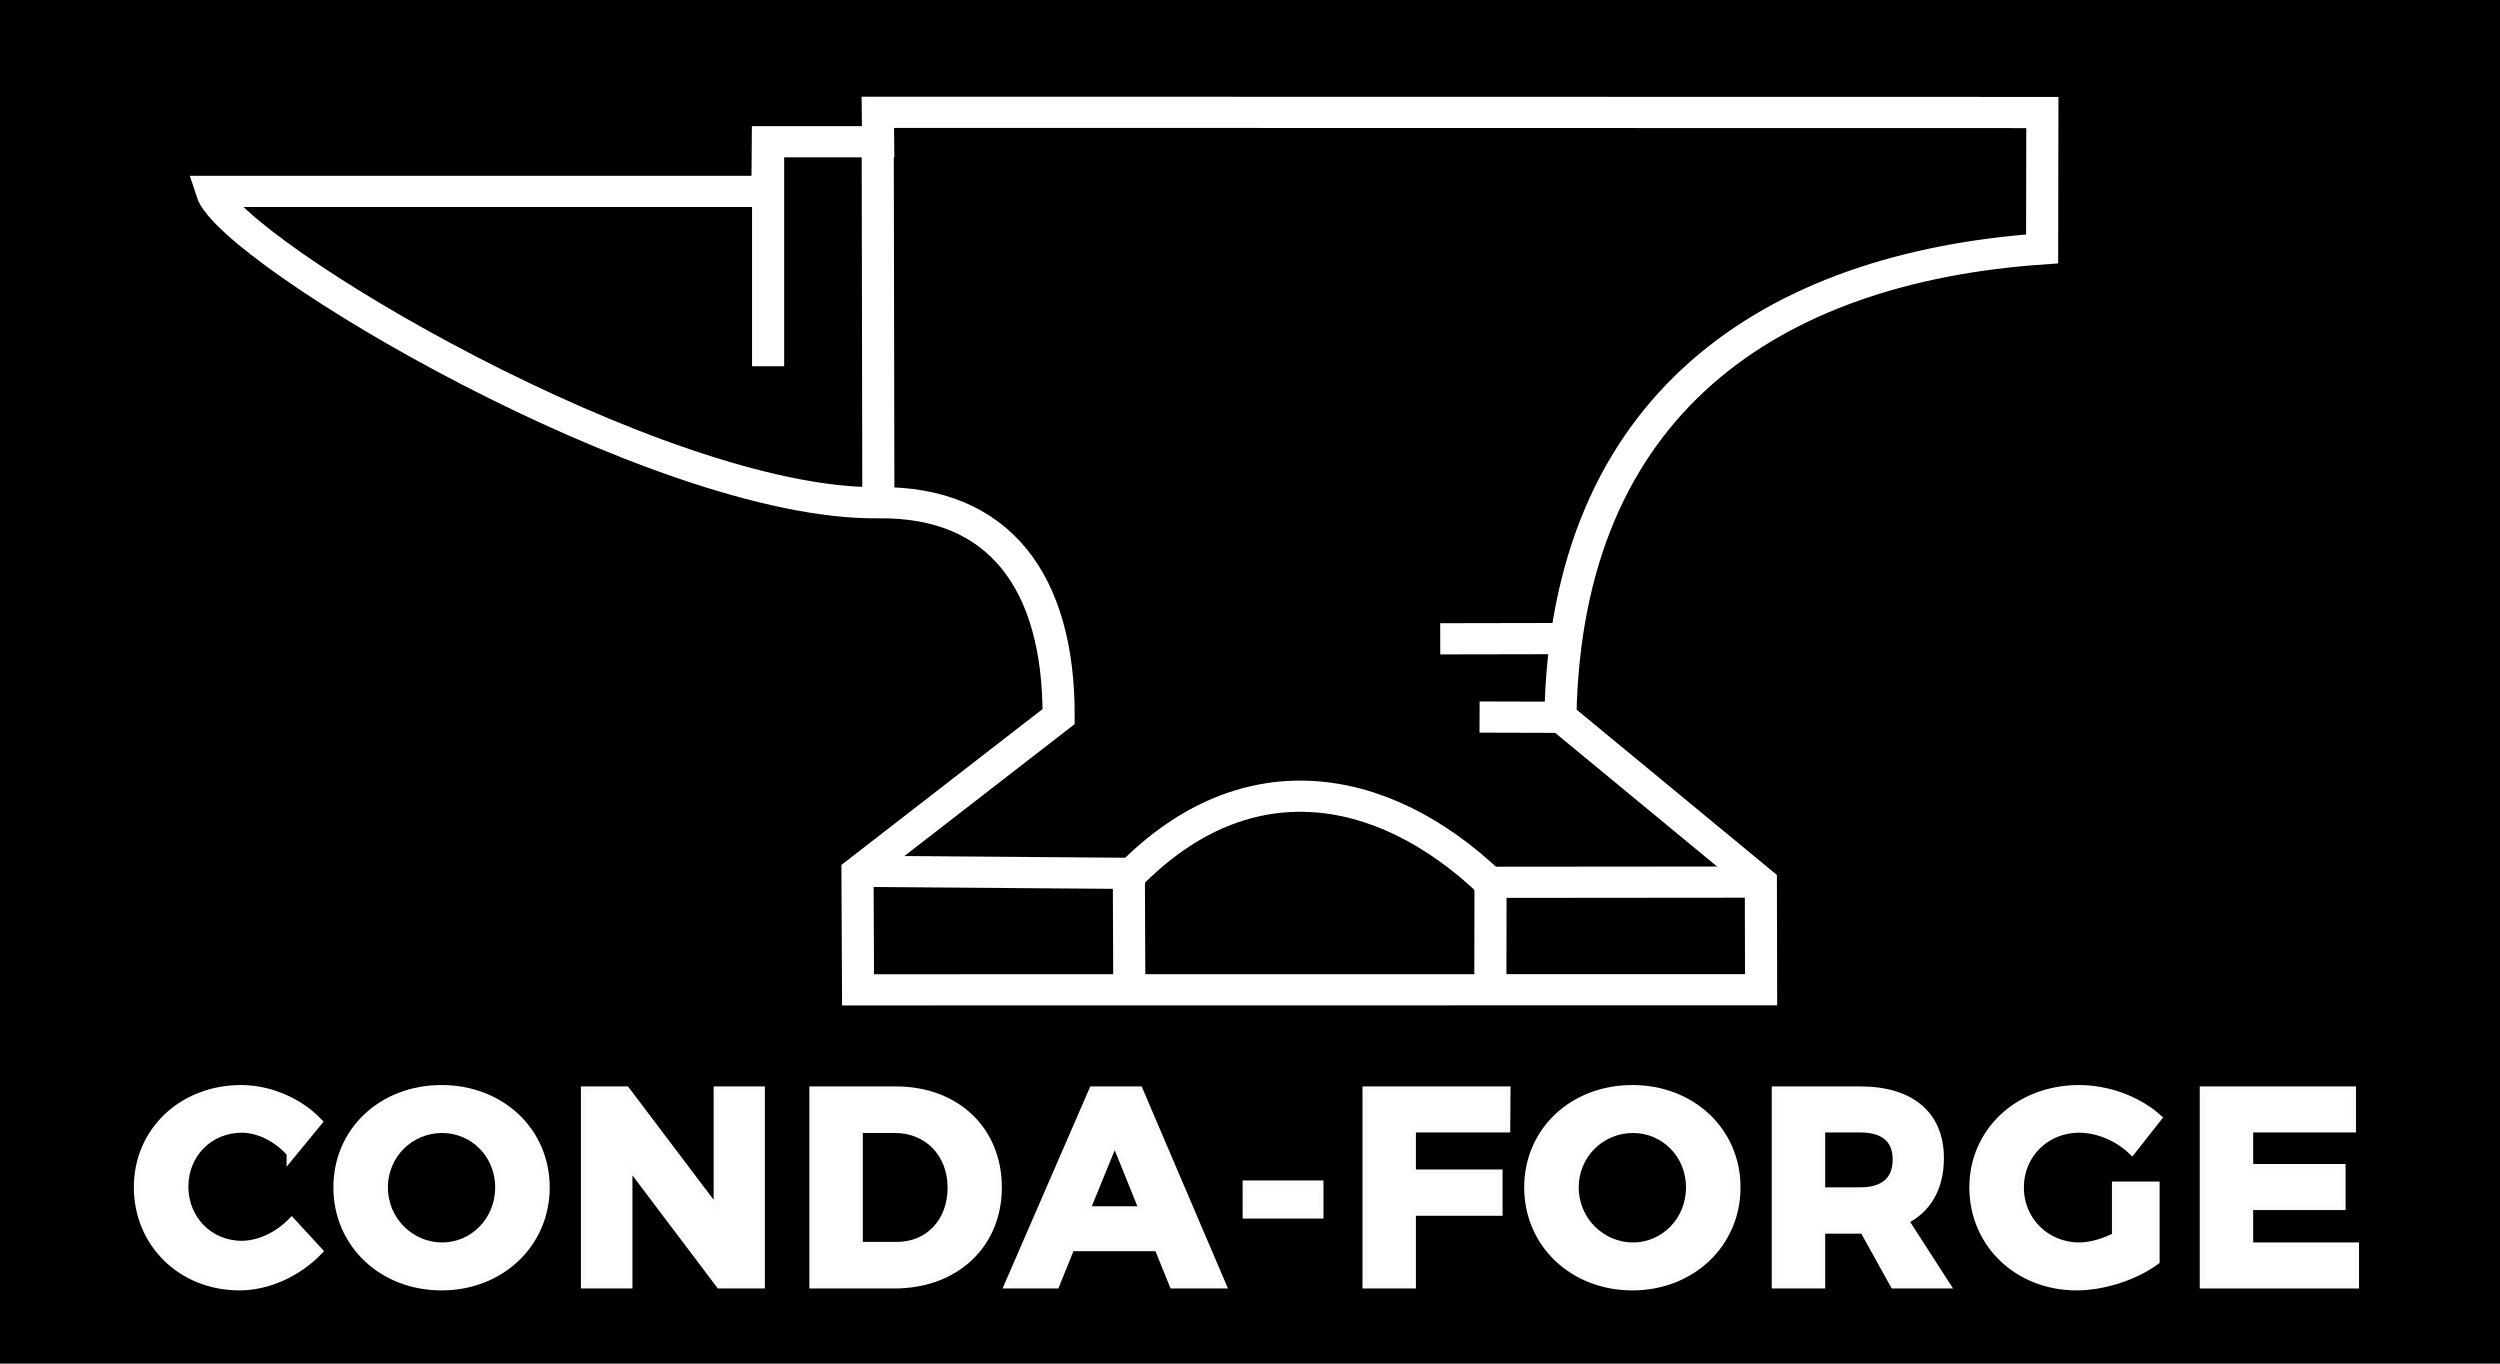
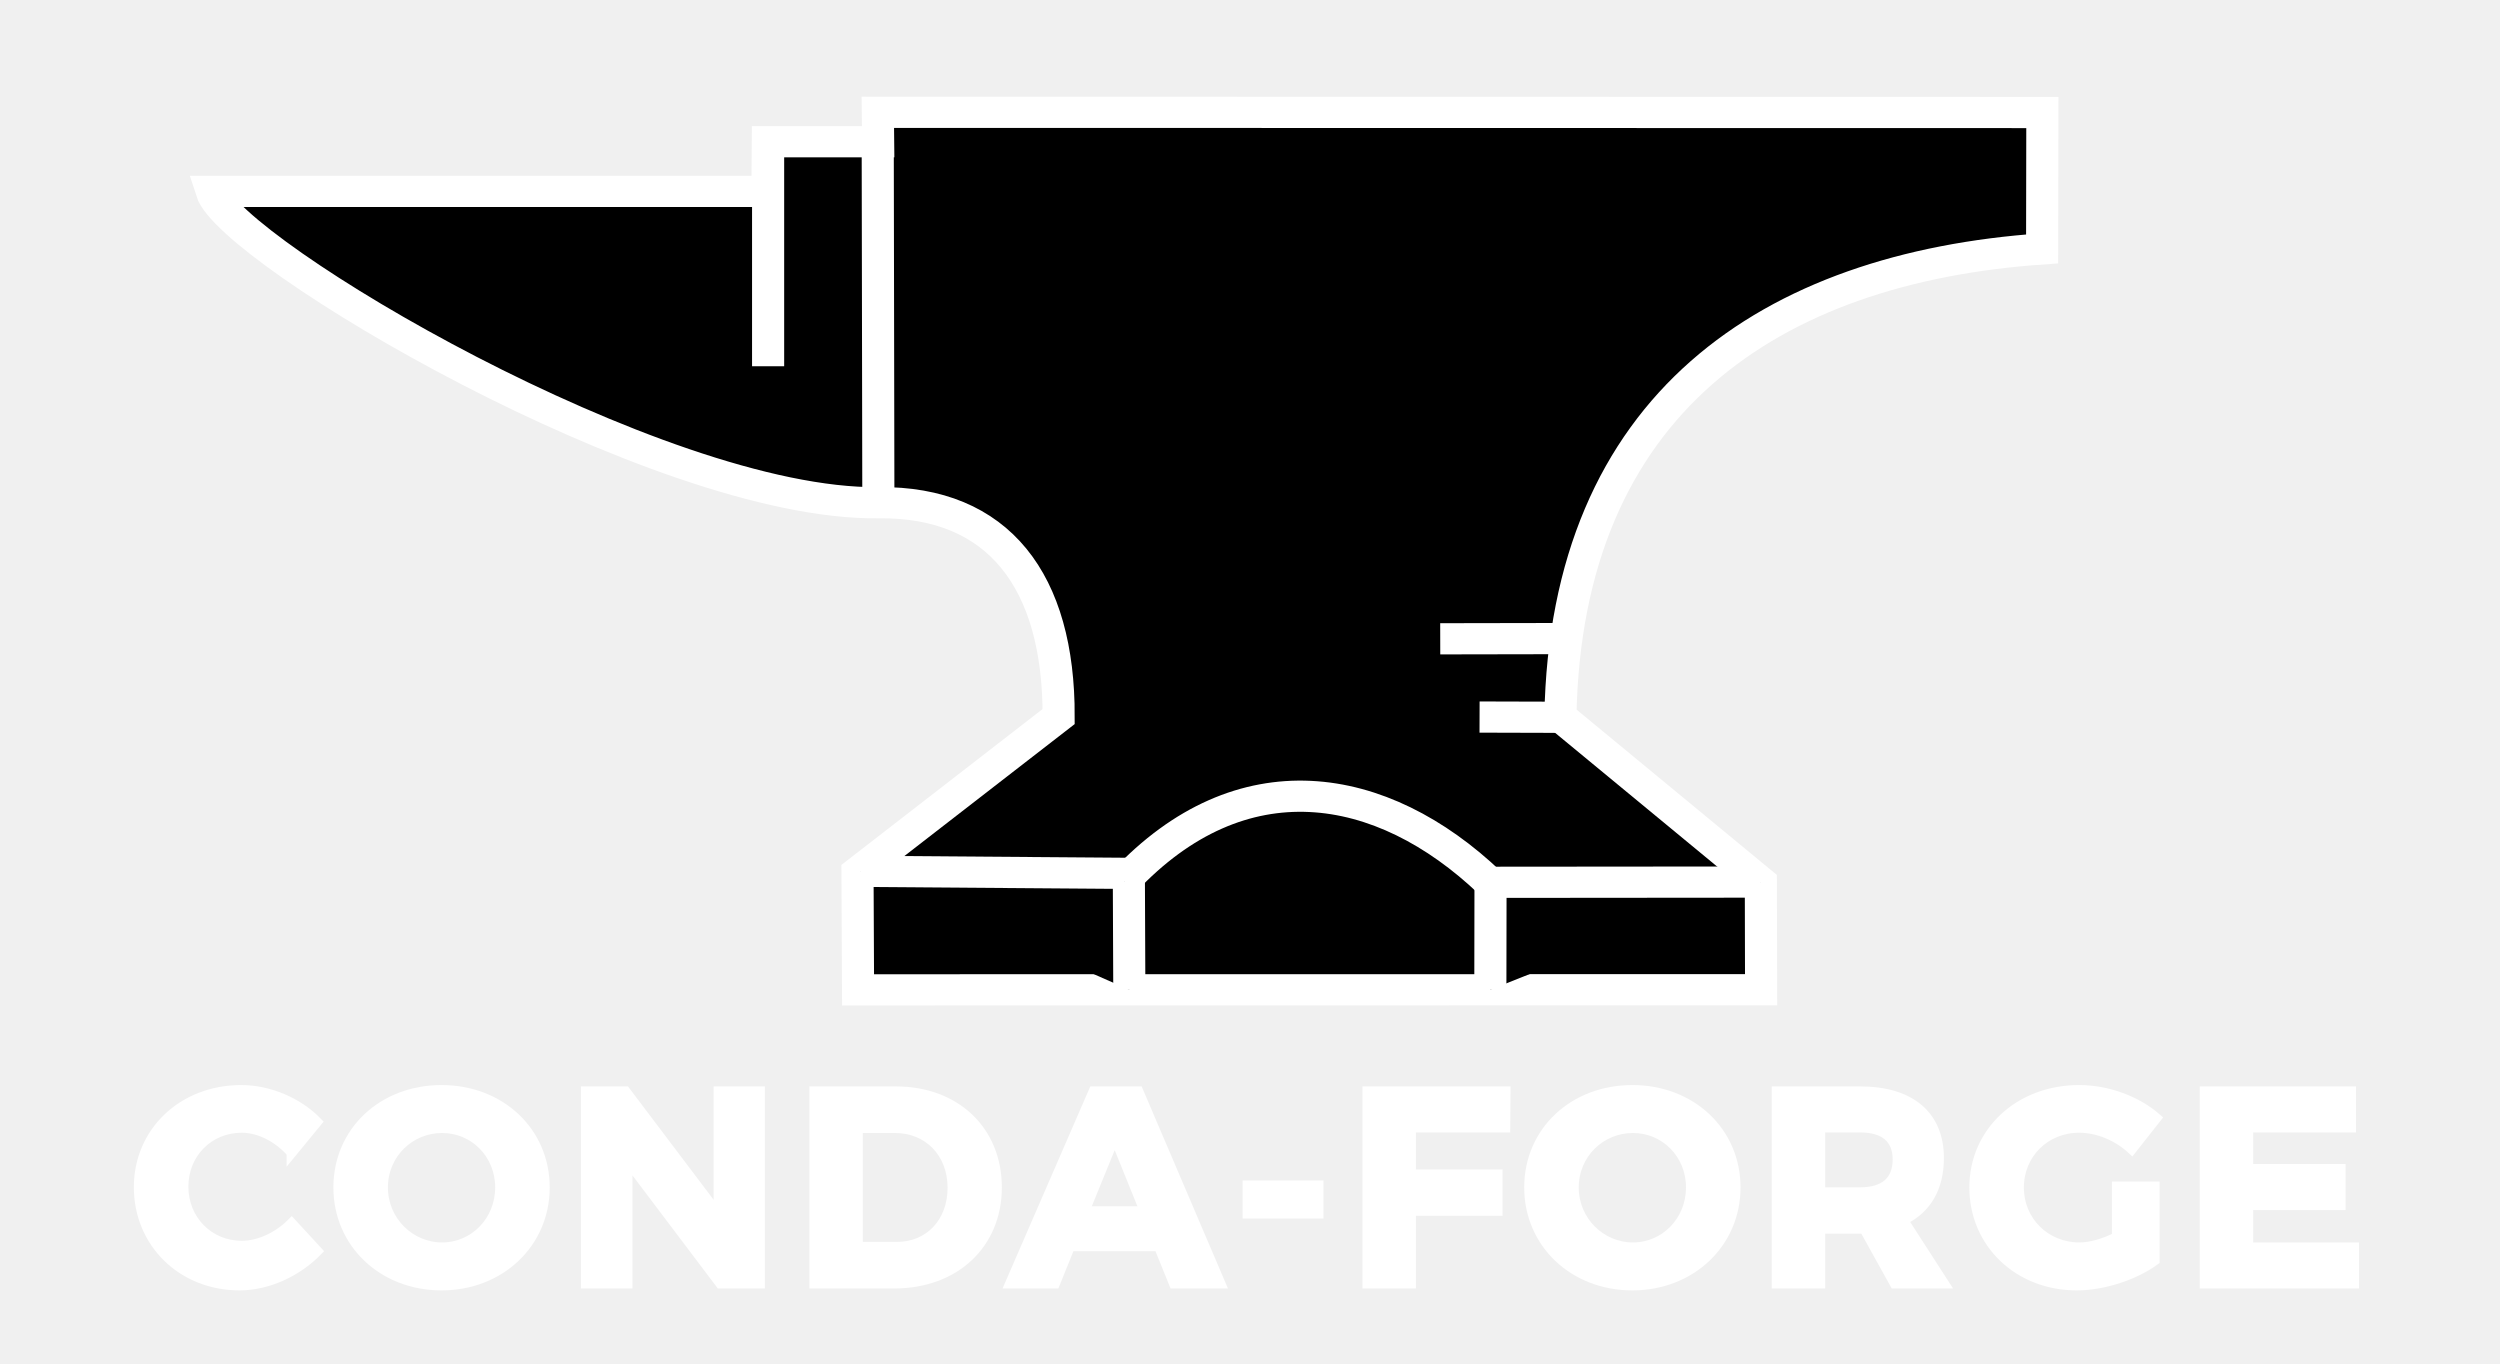
<svg xmlns="http://www.w3.org/2000/svg" width="2.75in" height="1.5in" viewBox="0 0 247.5 135" id="svg2" version="1.1">
  <defs id="defs4" />
  <g id="layer1" transform="translate(0,-917.3622)">
-     <rect style="fill:#000000;fill-opacity:1;stroke:none;stroke-width:6.001;stroke-miterlimit:4;stroke-dasharray:none;stroke-opacity:1" id="rect4783" width="247.5" height="135" x="0" y="917.362" />
-     <g id="g4239" style="fill:none;fill-opacity:1;stroke:#ffffff;stroke-width:16;stroke-miterlimit:4;stroke-dasharray:none;stroke-opacity:1" transform="matrix(0.1986798,0,0,0.1930021,49.36082,893.3642)">
-       <path id="path4203" d="m -143.013,222.525 c 9.566,30.925 222.158,161.109 332.257,159.687 59.986,-0.775 90.02,40.338 89.821,109.692 l -100.227,79.928 0.274,60.246 449.978,-0.057 -0.12,-55.174 -99.885,-84.859 c 2.763,-160.398 104.76,-230.244 240.037,-239.974 l 0.119,-69.963 -580.271,-0.107 0.154,15.095 -54.972,0 -0.194,25.467 z" style="fill:none;fill-opacity:1;fill-rule:evenodd;stroke:#ffffff;stroke-width:16;stroke-linecap:butt;stroke-linejoin:miter;stroke-miterlimit:4;stroke-dasharray:none;stroke-opacity:1" />
-       <path id="path4207" d="m 180.308,571.284 133.736,1.044 0.239,59.726" style="fill:none;fill-opacity:1;fill-rule:evenodd;stroke:#ffffff;stroke-width:16;stroke-linecap:butt;stroke-linejoin:miter;stroke-miterlimit:4;stroke-dasharray:none;stroke-opacity:1" />
-       <path style="fill:none;fill-opacity:1;fill-rule:evenodd;stroke:#ffffff;stroke-width:16;stroke-linecap:butt;stroke-linejoin:miter;stroke-miterlimit:4;stroke-dasharray:none;stroke-opacity:1" d="m 628.925,576.796 -134.66,0.12 -0.085,55.104" id="path4211" />
-       <path id="path4213" d="M 311.648,576.538 C 370,512.362 439.846,524.057 494.022,577.189" style="fill:none;fill-opacity:1;fill-rule:evenodd;stroke:#ffffff;stroke-width:16;stroke-linecap:butt;stroke-linejoin:miter;stroke-miterlimit:4;stroke-dasharray:none;stroke-opacity:1" />
-       <path id="path4215" d="m 134.299,202.362 0,109.846" style="fill:none;fill-opacity:1;fill-rule:evenodd;stroke:#ffffff;stroke-width:16;stroke-linecap:butt;stroke-linejoin:miter;stroke-miterlimit:4;stroke-dasharray:none;stroke-opacity:1" />
-       <path style="fill:none;fill-opacity:1;fill-rule:evenodd;stroke:#ffffff;stroke-width:16;stroke-linecap:butt;stroke-linejoin:miter;stroke-miterlimit:4;stroke-dasharray:none;stroke-opacity:1" d="m 188.924,202.362 0.308,179.522" id="path4217" />
-       <path id="path4219" d="m 534.228,451.892 -65.021,0.123" style="fill:none;fill-opacity:1;fill-rule:evenodd;stroke:#ffffff;stroke-width:16;stroke-linecap:butt;stroke-linejoin:miter;stroke-miterlimit:4;stroke-dasharray:none;stroke-opacity:1" />
-       <path style="fill:none;fill-opacity:1;fill-rule:evenodd;stroke:#ffffff;stroke-width:16;stroke-linecap:butt;stroke-linejoin:miter;stroke-miterlimit:4;stroke-dasharray:none;stroke-opacity:1" d="M 529.128,492.27 488.804,492.15" id="path4221" />
+     <rect style="fill:none;fill-opacity:1;stroke:none;stroke-width:6.001;stroke-miterlimit:4;stroke-dasharray:none;stroke-opacity:1" id="rect4783" width="247.5" height="135" x="0" y="917.362" />
+     <g id="g4239" style="fill:#000000;fill-opacity:1;stroke:#ffffff;stroke-width:16;stroke-miterlimit:4;stroke-dasharray:none;stroke-opacity:1" transform="matrix(0.1986798,0,0,0.1930021,49.36082,893.3642)">
+       <path id="path4203" d="m -143.013,222.525 c 9.566,30.925 222.158,161.109 332.257,159.687 59.986,-0.775 90.02,40.338 89.821,109.692 l -100.227,79.928 0.274,60.246 449.978,-0.057 -0.12,-55.174 -99.885,-84.859 c 2.763,-160.398 104.76,-230.244 240.037,-239.974 l 0.119,-69.963 -580.271,-0.107 0.154,15.095 -54.972,0 -0.194,25.467 z" style="fill:#000000;fill-opacity:1;fill-rule:evenodd;stroke:#ffffff;stroke-width:16;stroke-linecap:butt;stroke-linejoin:miter;stroke-miterlimit:4;stroke-dasharray:none;stroke-opacity:1" />
+       <path id="path4207" d="m 180.308,571.284 133.736,1.044 0.239,59.726" style="fill:#000000;fill-opacity:1;fill-rule:evenodd;stroke:#ffffff;stroke-width:16;stroke-linecap:butt;stroke-linejoin:miter;stroke-miterlimit:4;stroke-dasharray:none;stroke-opacity:1" />
+       <path style="fill:#000000;fill-opacity:1;fill-rule:evenodd;stroke:#ffffff;stroke-width:16;stroke-linecap:butt;stroke-linejoin:miter;stroke-miterlimit:4;stroke-dasharray:none;stroke-opacity:1" d="m 628.925,576.796 -134.66,0.12 -0.085,55.104" id="path4211" />
+       <path id="path4213" d="M 311.648,576.538 C 370,512.362 439.846,524.057 494.022,577.189" style="fill:#000000;fill-opacity:1;fill-rule:evenodd;stroke:#ffffff;stroke-width:16;stroke-linecap:butt;stroke-linejoin:miter;stroke-miterlimit:4;stroke-dasharray:none;stroke-opacity:1" />
+       <path id="path4215" d="m 134.299,202.362 0,109.846" style="fill:#000000;fill-opacity:1;fill-rule:evenodd;stroke:#ffffff;stroke-width:16;stroke-linecap:butt;stroke-linejoin:miter;stroke-miterlimit:4;stroke-dasharray:none;stroke-opacity:1" />
+       <path style="fill:#000000;fill-opacity:1;fill-rule:evenodd;stroke:#ffffff;stroke-width:16;stroke-linecap:butt;stroke-linejoin:miter;stroke-miterlimit:4;stroke-dasharray:none;stroke-opacity:1" d="m 188.924,202.362 0.308,179.522" id="path4217" />
+       <path id="path4219" d="m 534.228,451.892 -65.021,0.123" style="fill:#000000;fill-opacity:1;fill-rule:evenodd;stroke:#ffffff;stroke-width:16;stroke-linecap:butt;stroke-linejoin:miter;stroke-miterlimit:4;stroke-dasharray:none;stroke-opacity:1" />
+       <path style="fill:#000000;fill-opacity:1;fill-rule:evenodd;stroke:#ffffff;stroke-width:16;stroke-linecap:butt;stroke-linejoin:miter;stroke-miterlimit:4;stroke-dasharray:none;stroke-opacity:1" d="M 529.128,492.27 488.804,492.15" id="path4221" />
    </g>
    <g transform="matrix(0.1670625,0,0,0.1670625,19.7007,843.927)" style="font-style:normal;font-variant:normal;font-weight:600;font-stretch:normal;font-size:162.5px;line-height:130%;font-family:Montserrat;-inkscape-font-specification:'Montserrat, Semi-Bold';text-align:start;letter-spacing:7.48px;word-spacing:0px;writing-mode:lr-tb;text-anchor:start;fill:#ffffff;fill-opacity:1;stroke:#ffffff;stroke-width:6;stroke-linecap:butt;stroke-linejoin:miter;stroke-miterlimit:4;stroke-dasharray:none;stroke-opacity:0.984" id="flowRoot4270">
      <path d="m 54.9,1122.601 14.95,-18.2 c -11.213,-11.537 -28.438,-18.85 -44.85,-18.85 -34.45,0 -60.612,24.7 -60.612,57.525 0,32.987 25.675,58.175 59.638,58.175 16.575,0 33.962,-7.963 45.987,-20.312 L 54.9,1164.526 c -8.125,8.125 -19.337,13.325 -29.575,13.325 -19.5,0 -34.612,-15.275 -34.612,-35.1 0,-19.825 15.113,-34.938 34.612,-34.938 10.562,0 21.775,5.85 29.575,14.787 z" style="font-style:normal;font-variant:normal;font-weight:600;font-stretch:normal;font-size:162.5px;line-height:130%;font-family:Montserrat;-inkscape-font-specification:'Montserrat, Semi-Bold';text-align:start;letter-spacing:7.48px;writing-mode:lr-tb;text-anchor:start;fill:#ffffff;fill-opacity:1;stroke:#ffffff;stroke-width:6;stroke-miterlimit:4;stroke-dasharray:none;stroke-opacity:0.984" id="path4157" />
      <path d="m 143.734,1085.551 c -34.775,0 -61.1,24.538 -61.1,57.688 0,32.987 26.325,58.013 61.1,58.013 34.775,0 61.1,-25.188 61.1,-58.013 0,-32.987 -26.325,-57.688 -61.1,-57.688 z m 0.325,22.425 c 19.012,0 34.45,15.275 34.45,35.263 0,19.988 -15.438,35.587 -34.45,35.587 -19.012,0 -35.1,-15.6 -35.1,-35.587 0,-19.988 15.925,-35.263 35.1,-35.263 z" style="font-style:normal;font-variant:normal;font-weight:600;font-stretch:normal;font-size:162.5px;line-height:130%;font-family:Montserrat;-inkscape-font-specification:'Montserrat, Semi-Bold';text-align:start;letter-spacing:7.48px;writing-mode:lr-tb;text-anchor:start;fill:#ffffff;fill-opacity:1;stroke:#ffffff;stroke-width:6;stroke-miterlimit:4;stroke-dasharray:none;stroke-opacity:0.984" id="path4159" />
      <path d="m 229.318,1086.364 0,113.75 24.538,0 0,-72.963 55.087,72.963 23.4,0 0,-113.75 -24.375,0 0,73.125 -55.25,-73.125 -23.4,0 z" style="font-style:normal;font-variant:normal;font-weight:600;font-stretch:normal;font-size:162.5px;line-height:130%;font-family:Montserrat;-inkscape-font-specification:'Montserrat, Semi-Bold';text-align:start;letter-spacing:7.48px;writing-mode:lr-tb;text-anchor:start;fill:#ffffff;fill-opacity:1;stroke:#ffffff;stroke-width:6;stroke-miterlimit:4;stroke-dasharray:none;stroke-opacity:0.984" id="path4161" />
      <path d="m 412.966,1086.364 -48.263,0 0,113.75 47.288,0 c 35.913,0 60.775,-23.4 60.775,-56.875 0,-33.638 -24.538,-56.875 -59.8,-56.875 z m 0.65,92.138 -23.238,0 0,-70.525 22.1,0 c 19.5,0 34.125,14.463 34.125,35.425 0,20.8 -13.975,35.1 -32.987,35.1 z" style="font-style:normal;font-variant:normal;font-weight:600;font-stretch:normal;font-size:162.5px;line-height:130%;font-family:Montserrat;-inkscape-font-specification:'Montserrat, Semi-Bold';text-align:start;letter-spacing:7.48px;writing-mode:lr-tb;text-anchor:start;fill:#ffffff;fill-opacity:1;stroke:#ffffff;stroke-width:6;stroke-miterlimit:4;stroke-dasharray:none;stroke-opacity:0.984" id="path4163" />
      <path d="m 577.754,1200.114 27.462,0 -48.587,-113.75 -26.488,0 -49.4,113.75 26.488,0 8.938,-22.1 52.65,0 8.938,22.1 z m -53.138,-42.737 18.038,-44.2 17.875,44.2 -35.913,0 z" style="font-style:normal;font-variant:normal;font-weight:600;font-stretch:normal;font-size:162.5px;line-height:130%;font-family:Montserrat;-inkscape-font-specification:'Montserrat, Semi-Bold';text-align:start;letter-spacing:7.48px;writing-mode:lr-tb;text-anchor:start;fill:#ffffff;fill-opacity:1;stroke:#ffffff;stroke-width:6;stroke-miterlimit:4;stroke-dasharray:none;stroke-opacity:0.984" id="path4165" />
      <path d="m 621.433,1142.101 0,16.575 41.925,0 0,-16.575 -41.925,0 z" style="font-style:normal;font-variant:normal;font-weight:600;font-stretch:normal;font-size:162.5px;line-height:130%;font-family:Montserrat;-inkscape-font-specification:'Montserrat, Semi-Bold';text-align:start;letter-spacing:7.48px;writing-mode:lr-tb;text-anchor:start;fill:#ffffff;fill-opacity:1;stroke:#ffffff;stroke-width:6;stroke-miterlimit:4;stroke-dasharray:none;stroke-opacity:0.984" id="path4167" />
      <path d="m 692.466,1086.364 0,113.75 25.675,0 0,-43.062 51.35,0 0,-21.45 -51.35,0 0,-27.95 55.9,0 0.163,-21.288 -81.737,0 z" style="font-style:normal;font-variant:normal;font-weight:600;font-stretch:normal;font-size:162.5px;line-height:130%;font-family:Montserrat;-inkscape-font-specification:'Montserrat, Semi-Bold';text-align:start;letter-spacing:7.48px;writing-mode:lr-tb;text-anchor:start;fill:#ffffff;fill-opacity:1;stroke:#ffffff;stroke-width:6;stroke-miterlimit:4;stroke-dasharray:none;stroke-opacity:0.984" id="path4169" />
      <path d="m 849.405,1085.551 c -34.775,0 -61.1,24.538 -61.1,57.688 0,32.987 26.325,58.013 61.1,58.013 34.775,0 61.1,-25.188 61.1,-58.013 0,-32.987 -26.325,-57.688 -61.1,-57.688 z m 0.325,22.425 c 19.012,0 34.45,15.275 34.45,35.263 0,19.988 -15.438,35.587 -34.45,35.587 -19.012,0 -35.1,-15.6 -35.1,-35.587 0,-19.988 15.925,-35.263 35.1,-35.263 z" style="font-style:normal;font-variant:normal;font-weight:600;font-stretch:normal;font-size:162.5px;line-height:130%;font-family:Montserrat;-inkscape-font-specification:'Montserrat, Semi-Bold';text-align:start;letter-spacing:7.48px;writing-mode:lr-tb;text-anchor:start;fill:#ffffff;fill-opacity:1;stroke:#ffffff;stroke-width:6;stroke-miterlimit:4;stroke-dasharray:none;stroke-opacity:0.984" id="path4171" />
      <path d="m 1033.952,1200.114 -24.212,-37.538 c 13.812,-6.5 21.288,-19.175 21.288,-36.725 0,-25.188 -16.9,-39.487 -46.637,-39.487 l -49.4,0 0,113.75 25.675,0 0,-32.5 23.725,0 2.438,0 18.037,32.5 29.087,0 z m -73.287,-92.463 23.725,0 c 14.137,0 22.262,6.338 22.262,19.012 0,13 -8.125,19.5 -22.262,19.5 l -23.725,0 0,-38.513 z" style="font-style:normal;font-variant:normal;font-weight:600;font-stretch:normal;font-size:162.5px;line-height:130%;font-family:Montserrat;-inkscape-font-specification:'Montserrat, Semi-Bold';text-align:start;letter-spacing:7.48px;writing-mode:lr-tb;text-anchor:start;fill:#ffffff;fill-opacity:1;stroke:#ffffff;stroke-width:6;stroke-miterlimit:4;stroke-dasharray:none;stroke-opacity:0.984" id="path4173" />
      <path d="m 1136.593,1172.651 c -7.312,3.737 -15.438,6.175 -22.262,6.175 -20.15,0 -35.913,-15.438 -35.913,-35.587 0,-19.988 15.6,-35.425 35.75,-35.425 11.05,0 22.75,4.875 31.2,12.675 l 14.463,-18.363 c -11.537,-10.075 -28.762,-16.575 -45.663,-16.575 -35.425,0 -62.075,24.863 -62.075,57.688 0,32.987 26.163,58.013 60.612,58.013 15.762,0 34.125,-6.013 46.15,-14.787 l 0,-43.712 -22.262,0 0,29.9 z" style="font-style:normal;font-variant:normal;font-weight:600;font-stretch:normal;font-size:162.5px;line-height:130%;font-family:Montserrat;-inkscape-font-specification:'Montserrat, Semi-Bold';text-align:start;letter-spacing:7.48px;writing-mode:lr-tb;text-anchor:start;fill:#ffffff;fill-opacity:1;stroke:#ffffff;stroke-width:6;stroke-miterlimit:4;stroke-dasharray:none;stroke-opacity:0.984" id="path4175" />
      <path d="m 1188.621,1086.364 0,113.75 88.4,0 0,-21.288 -62.725,0 0,-25.188 54.763,0 0,-21.288 -54.763,0 0,-24.7 60.938,0 0,-21.288 -86.612,0 z" style="font-style:normal;font-variant:normal;font-weight:600;font-stretch:normal;font-size:162.5px;line-height:130%;font-family:Montserrat;-inkscape-font-specification:'Montserrat, Semi-Bold';text-align:start;letter-spacing:7.48px;writing-mode:lr-tb;text-anchor:start;fill:#ffffff;fill-opacity:1;stroke:#ffffff;stroke-width:6;stroke-miterlimit:4;stroke-dasharray:none;stroke-opacity:0.984" id="path4177" />
    </g>
  </g>
</svg>
